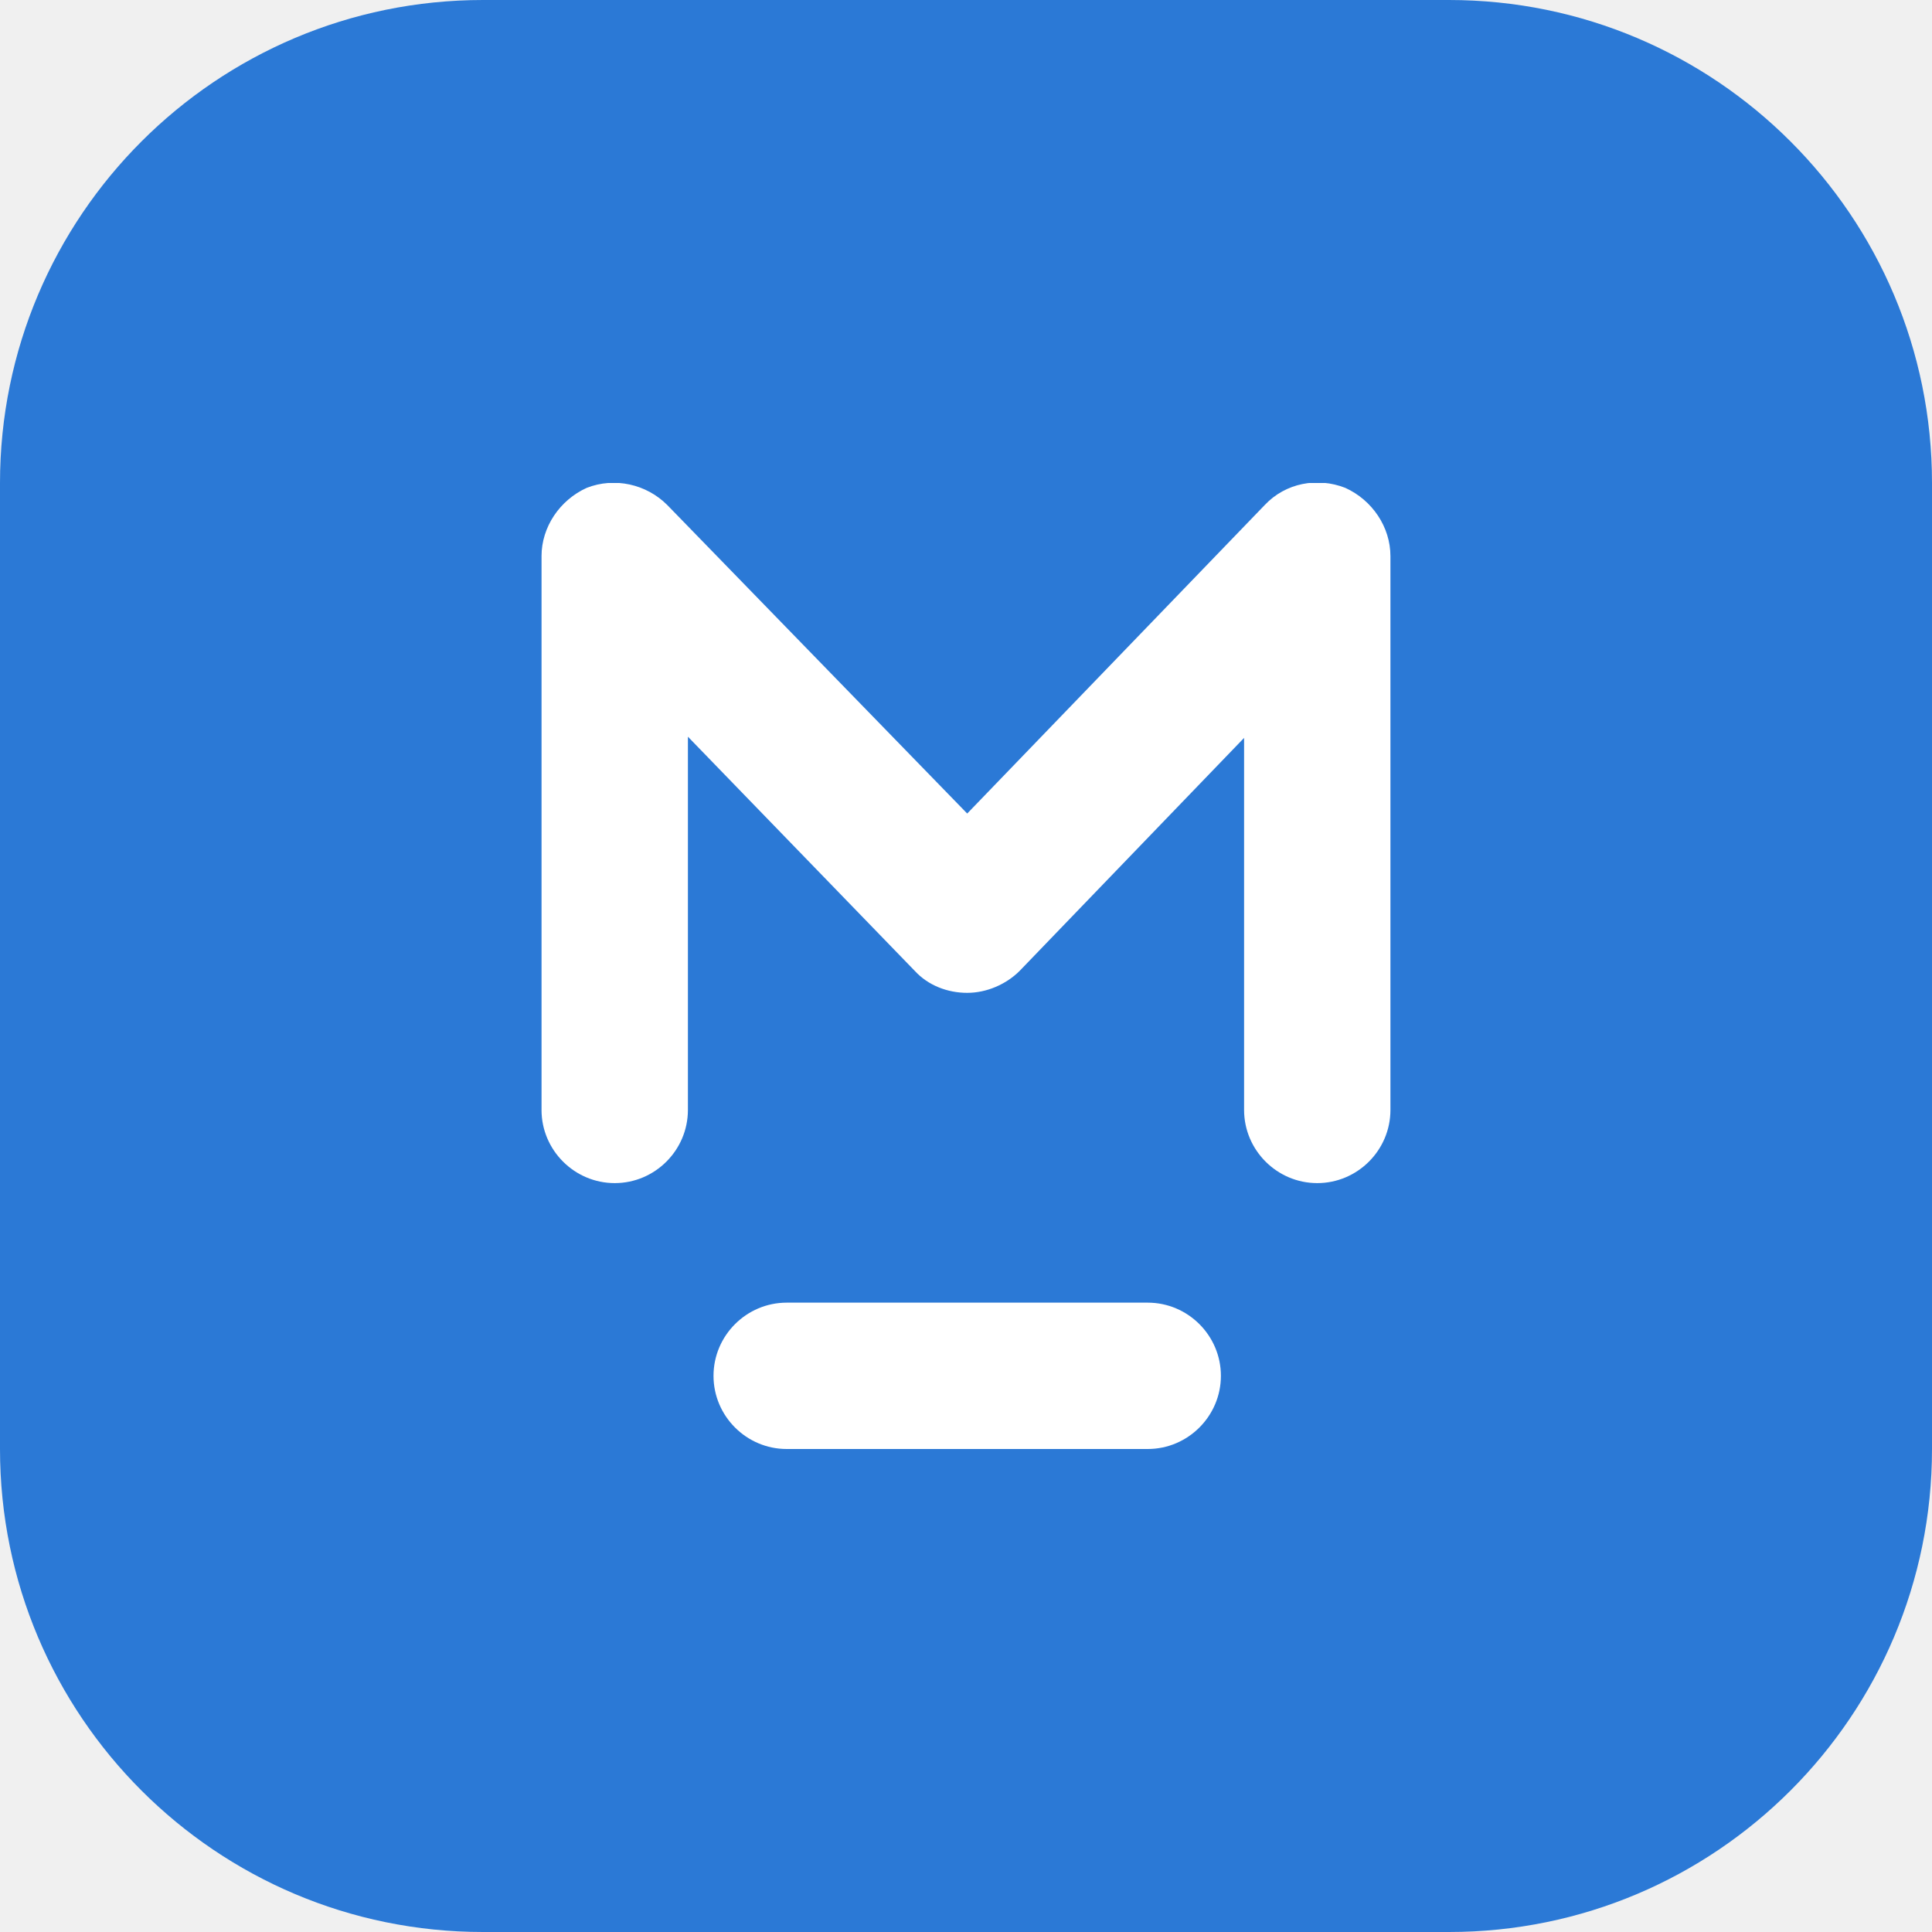
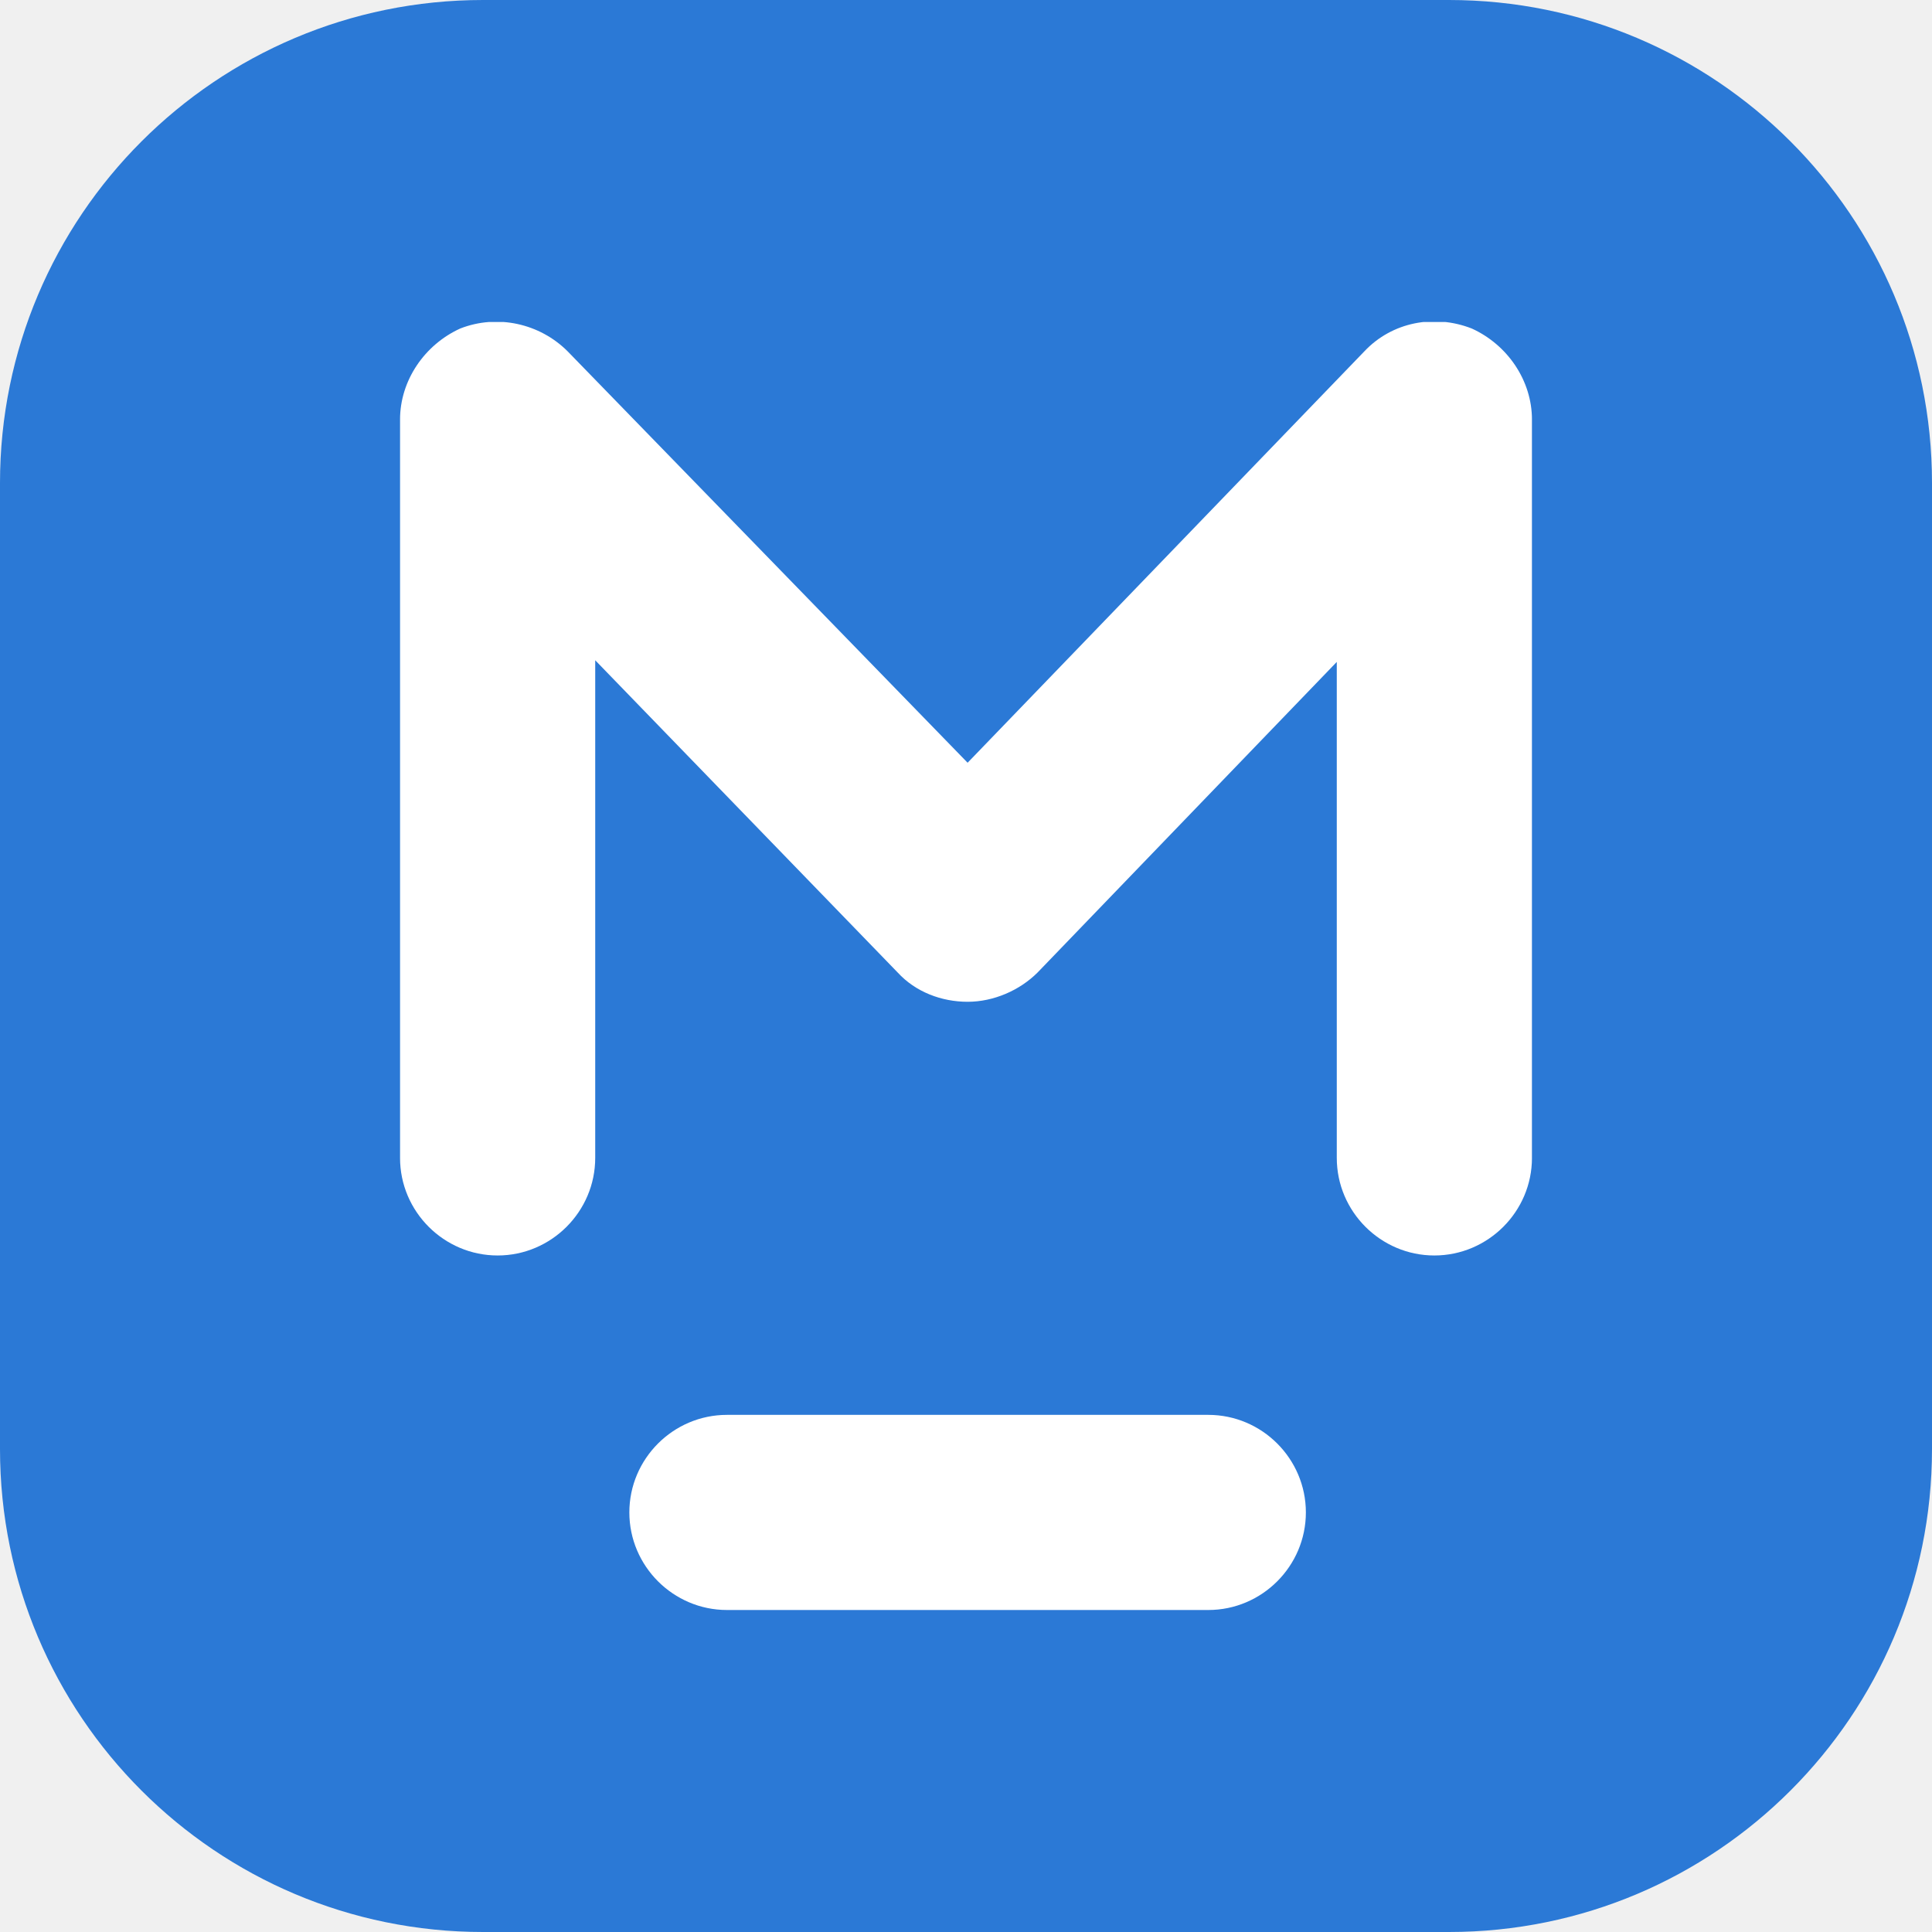
<svg xmlns="http://www.w3.org/2000/svg" width="48" height="48" viewBox="0 0 48 48" fill="none">
  <rect width="48" height="48" rx="12" fill="#2B79D6" />
  <g clip-path="url(#clip0_1136_2)">
-     <path d="M33.424 12.121C32.727 11.848 31.939 12 31.424 12.545L24.03 20.212L16.576 12.545C16.061 12.03 15.273 11.848 14.576 12.121C13.909 12.424 13.454 13.091 13.454 13.818V27.576C13.454 28.576 14.273 29.394 15.273 29.394C16.273 29.394 17.091 28.576 17.091 27.576V18.303L22.727 24.121C23.061 24.485 23.545 24.667 24.03 24.667C24.515 24.667 25 24.454 25.333 24.121L30.909 18.333V27.576C30.909 28.576 31.727 29.394 32.727 29.394C33.727 29.394 34.545 28.576 34.545 27.576V13.818C34.545 13.091 34.091 12.424 33.424 12.121Z" fill="white" />
-     <path d="M28.515 32.364H19.545C18.545 32.364 17.727 33.182 17.727 34.182C17.727 35.182 18.545 36 19.545 36H28.515C29.515 36 30.333 35.182 30.333 34.182C30.333 33.182 29.515 32.364 28.515 32.364Z" fill="white" />
+     <path d="M36.566 8.162C35.636 7.798 34.586 8 33.899 8.727L24.04 18.95L14.101 8.727C13.414 8.04 12.364 7.798 11.434 8.162C10.546 8.566 9.939 9.455 9.939 10.424V28.768C9.939 30.101 11.03 31.192 12.364 31.192C13.697 31.192 14.788 30.101 14.788 28.768V16.404L22.303 24.162C22.747 24.646 23.394 24.889 24.04 24.889C24.687 24.889 25.333 24.606 25.778 24.162L33.212 16.445V28.768C33.212 30.101 34.303 31.192 35.636 31.192C36.97 31.192 38.061 30.101 38.061 28.768V10.424C38.061 9.455 37.455 8.566 36.566 8.162Z" fill="white" />
+     <path d="M30.02 35.152H18.061C16.727 35.152 15.636 36.242 15.636 37.576C15.636 38.909 16.727 40 18.061 40H30.02C31.354 40 32.444 38.909 32.444 37.576C32.444 36.242 31.354 35.152 30.02 35.152Z" fill="white" />
  </g>
  <defs>
    <clipPath id="clip0_1136_2">
-       <rect width="21.091" height="24" fill="white" transform="translate(13.4545 12)" />
+       <rect width="28.121" height="32" fill="white" transform="translate(9.93939 8)" />
    </clipPath>
  </defs>
</svg>
